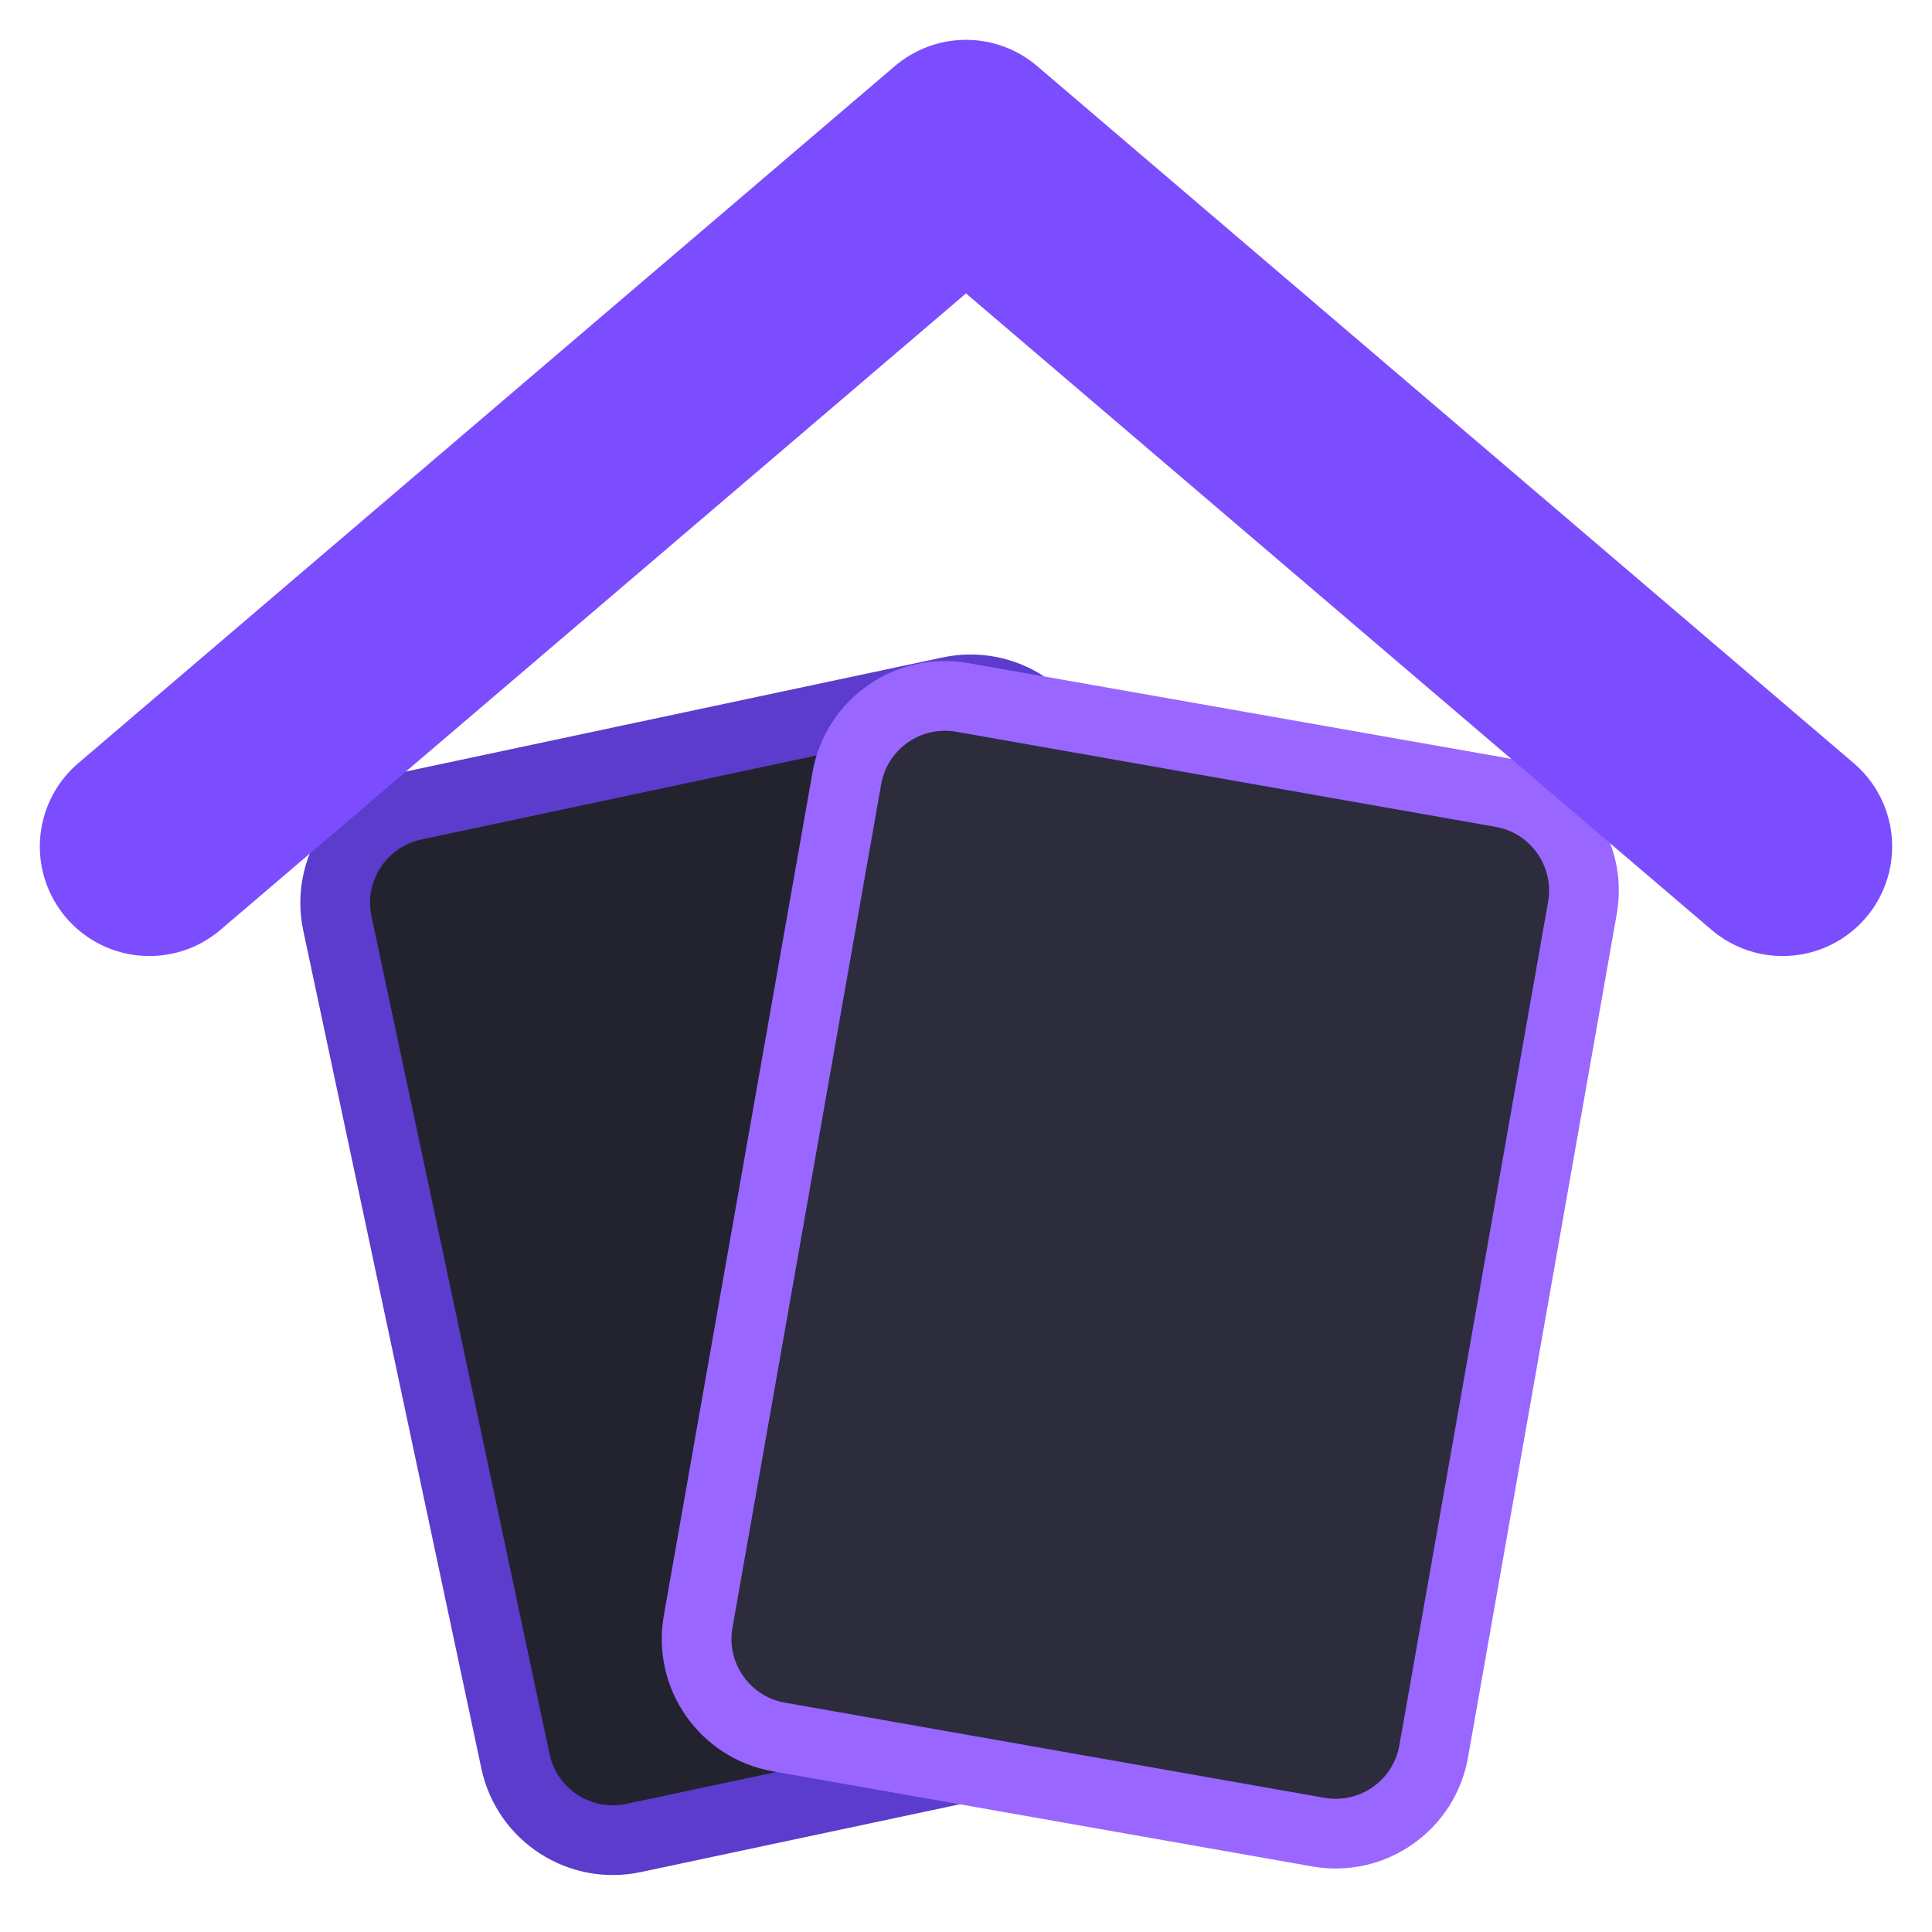
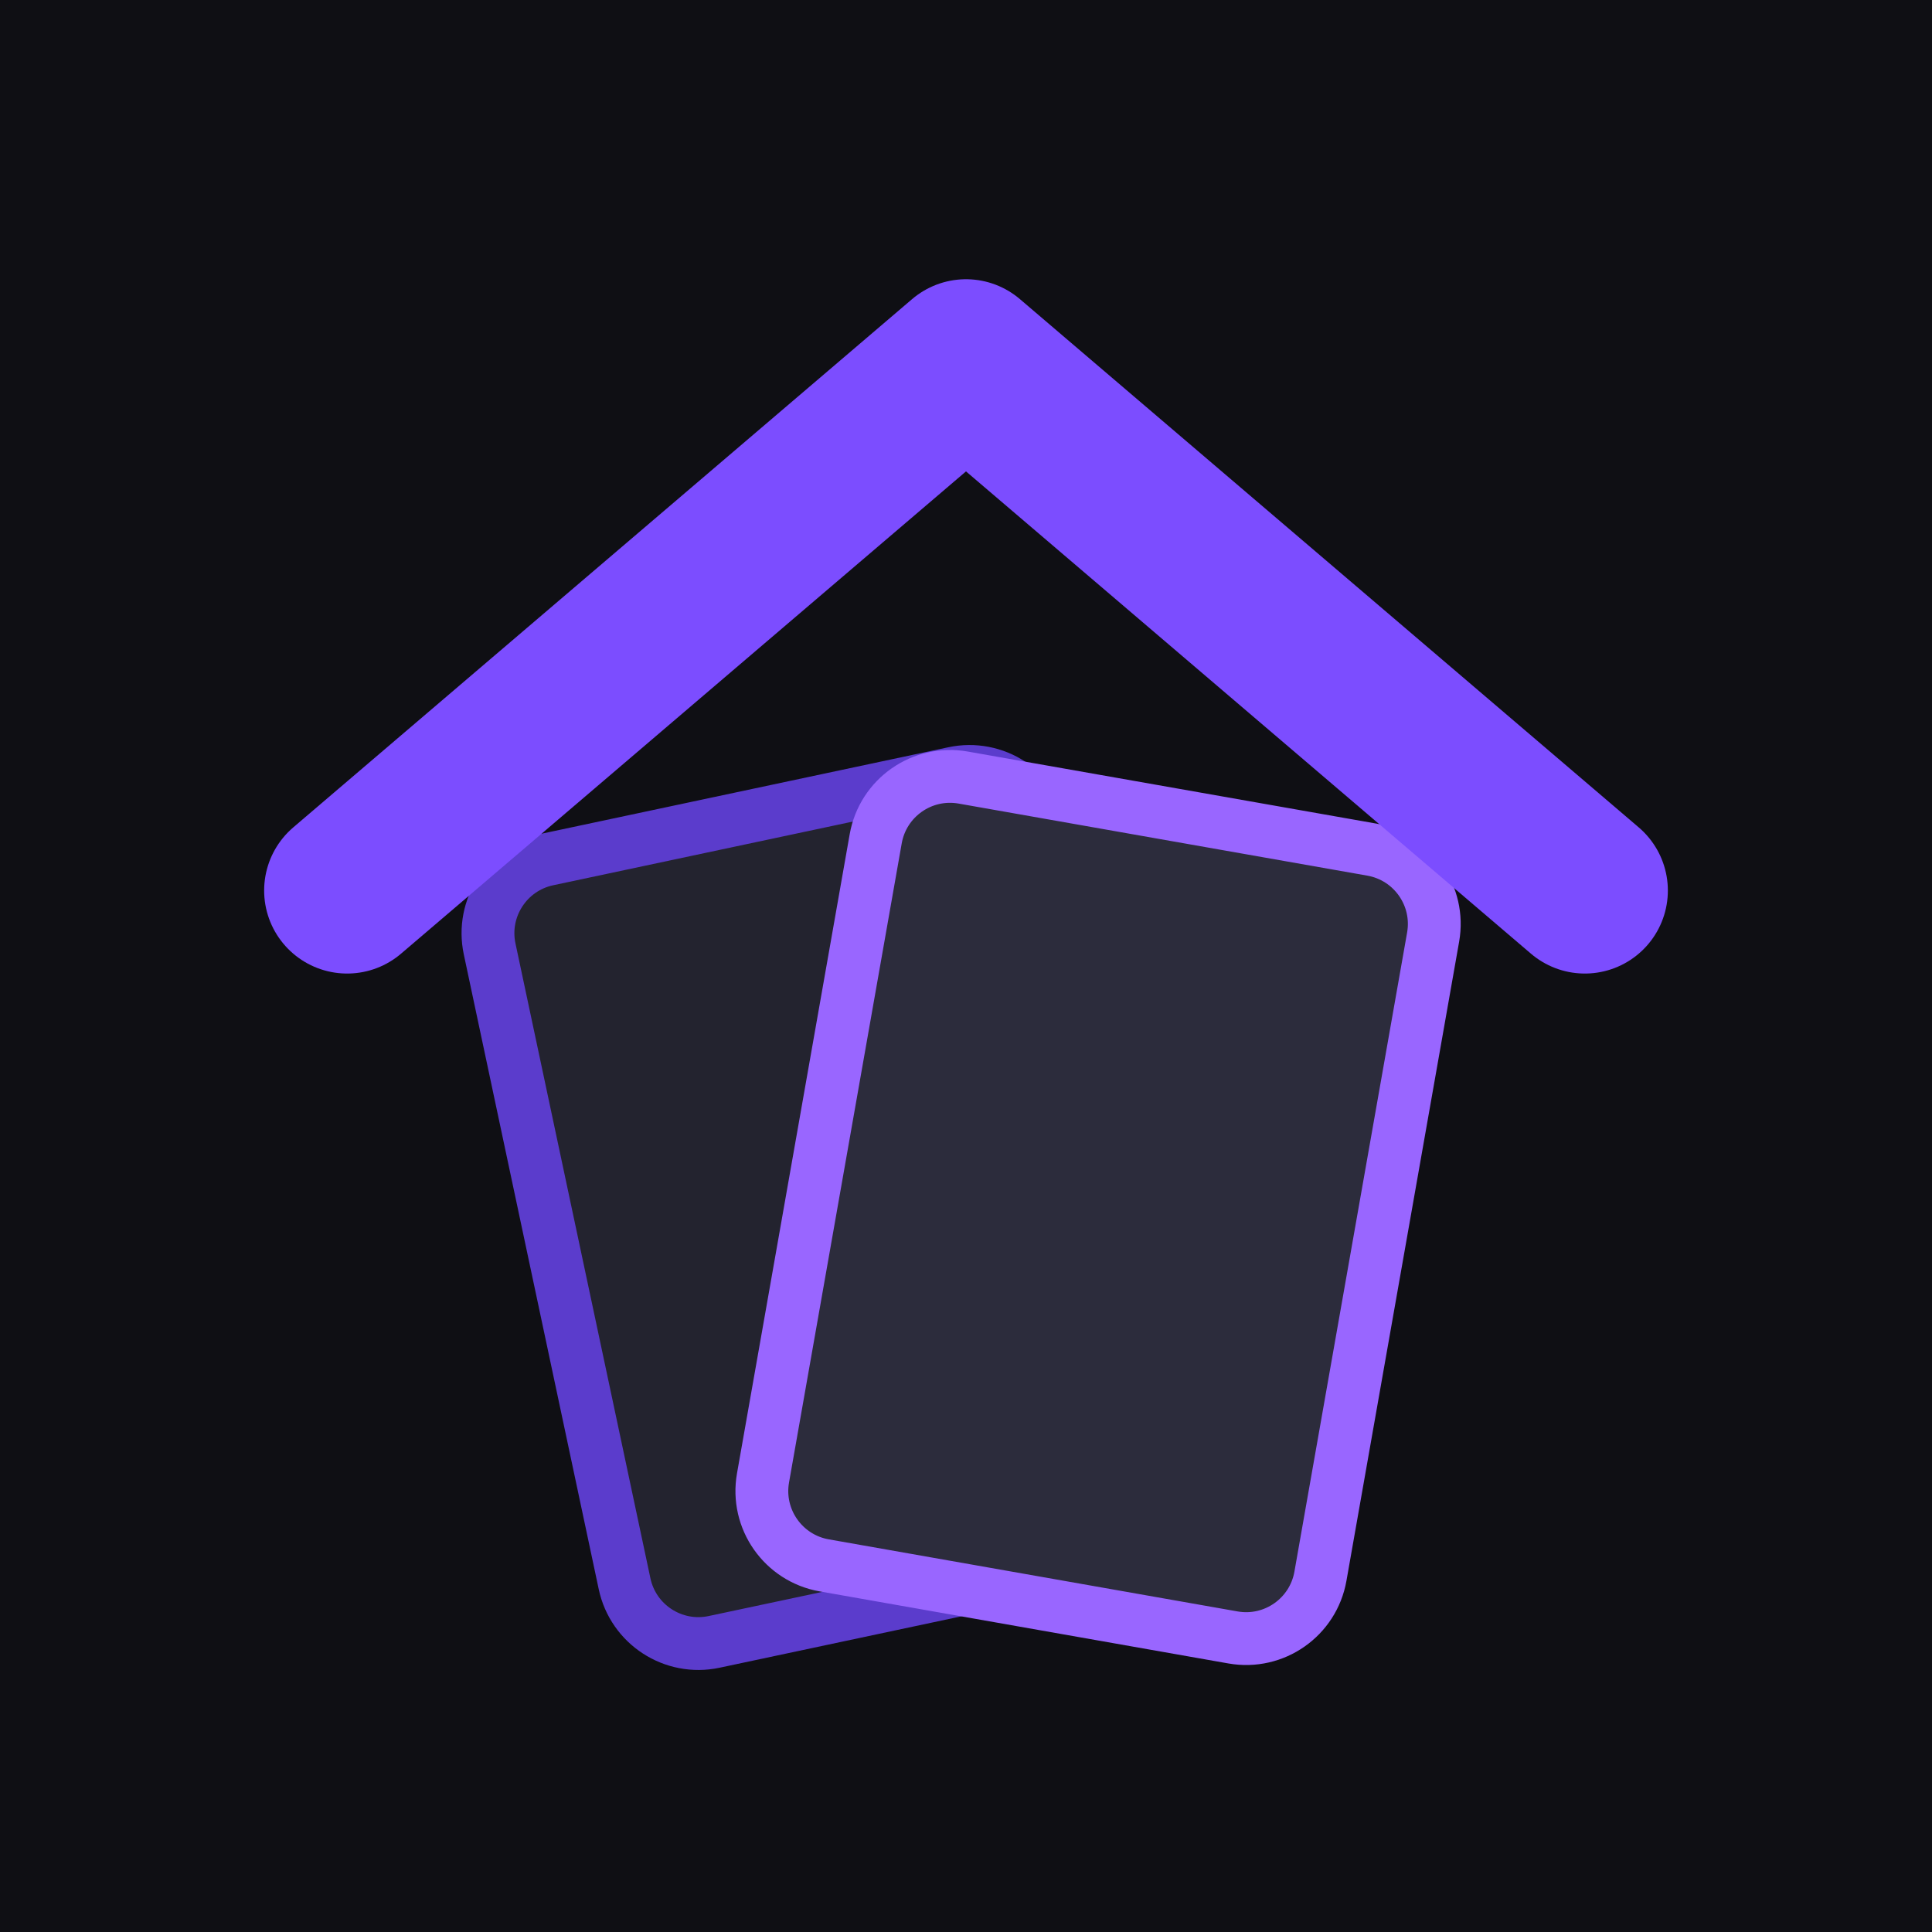
- <svg xmlns="http://www.w3.org/2000/svg" viewBox="62 66 388 388">
+ <svg xmlns="http://www.w3.org/2000/svg" viewBox="0 0 512 512">
+   <rect width="512" height="512" fill="#0f0f14" />
  <rect x="146" y="214" width="150" height="212" rx="20" fill="#23232f" stroke="#5b3ccc" stroke-width="14" transform="rotate(-12 221 320)" />
  <rect x="216" y="214" width="150" height="212" rx="20" fill="#2c2c3c" stroke="#9966ff" stroke-width="14" transform="rotate(10 291 320)" />
  <path d="M92 236 L256 96 L420 236" fill="none" stroke="#7c4dff" stroke-width="44" stroke-linecap="round" stroke-linejoin="round" />
</svg>
